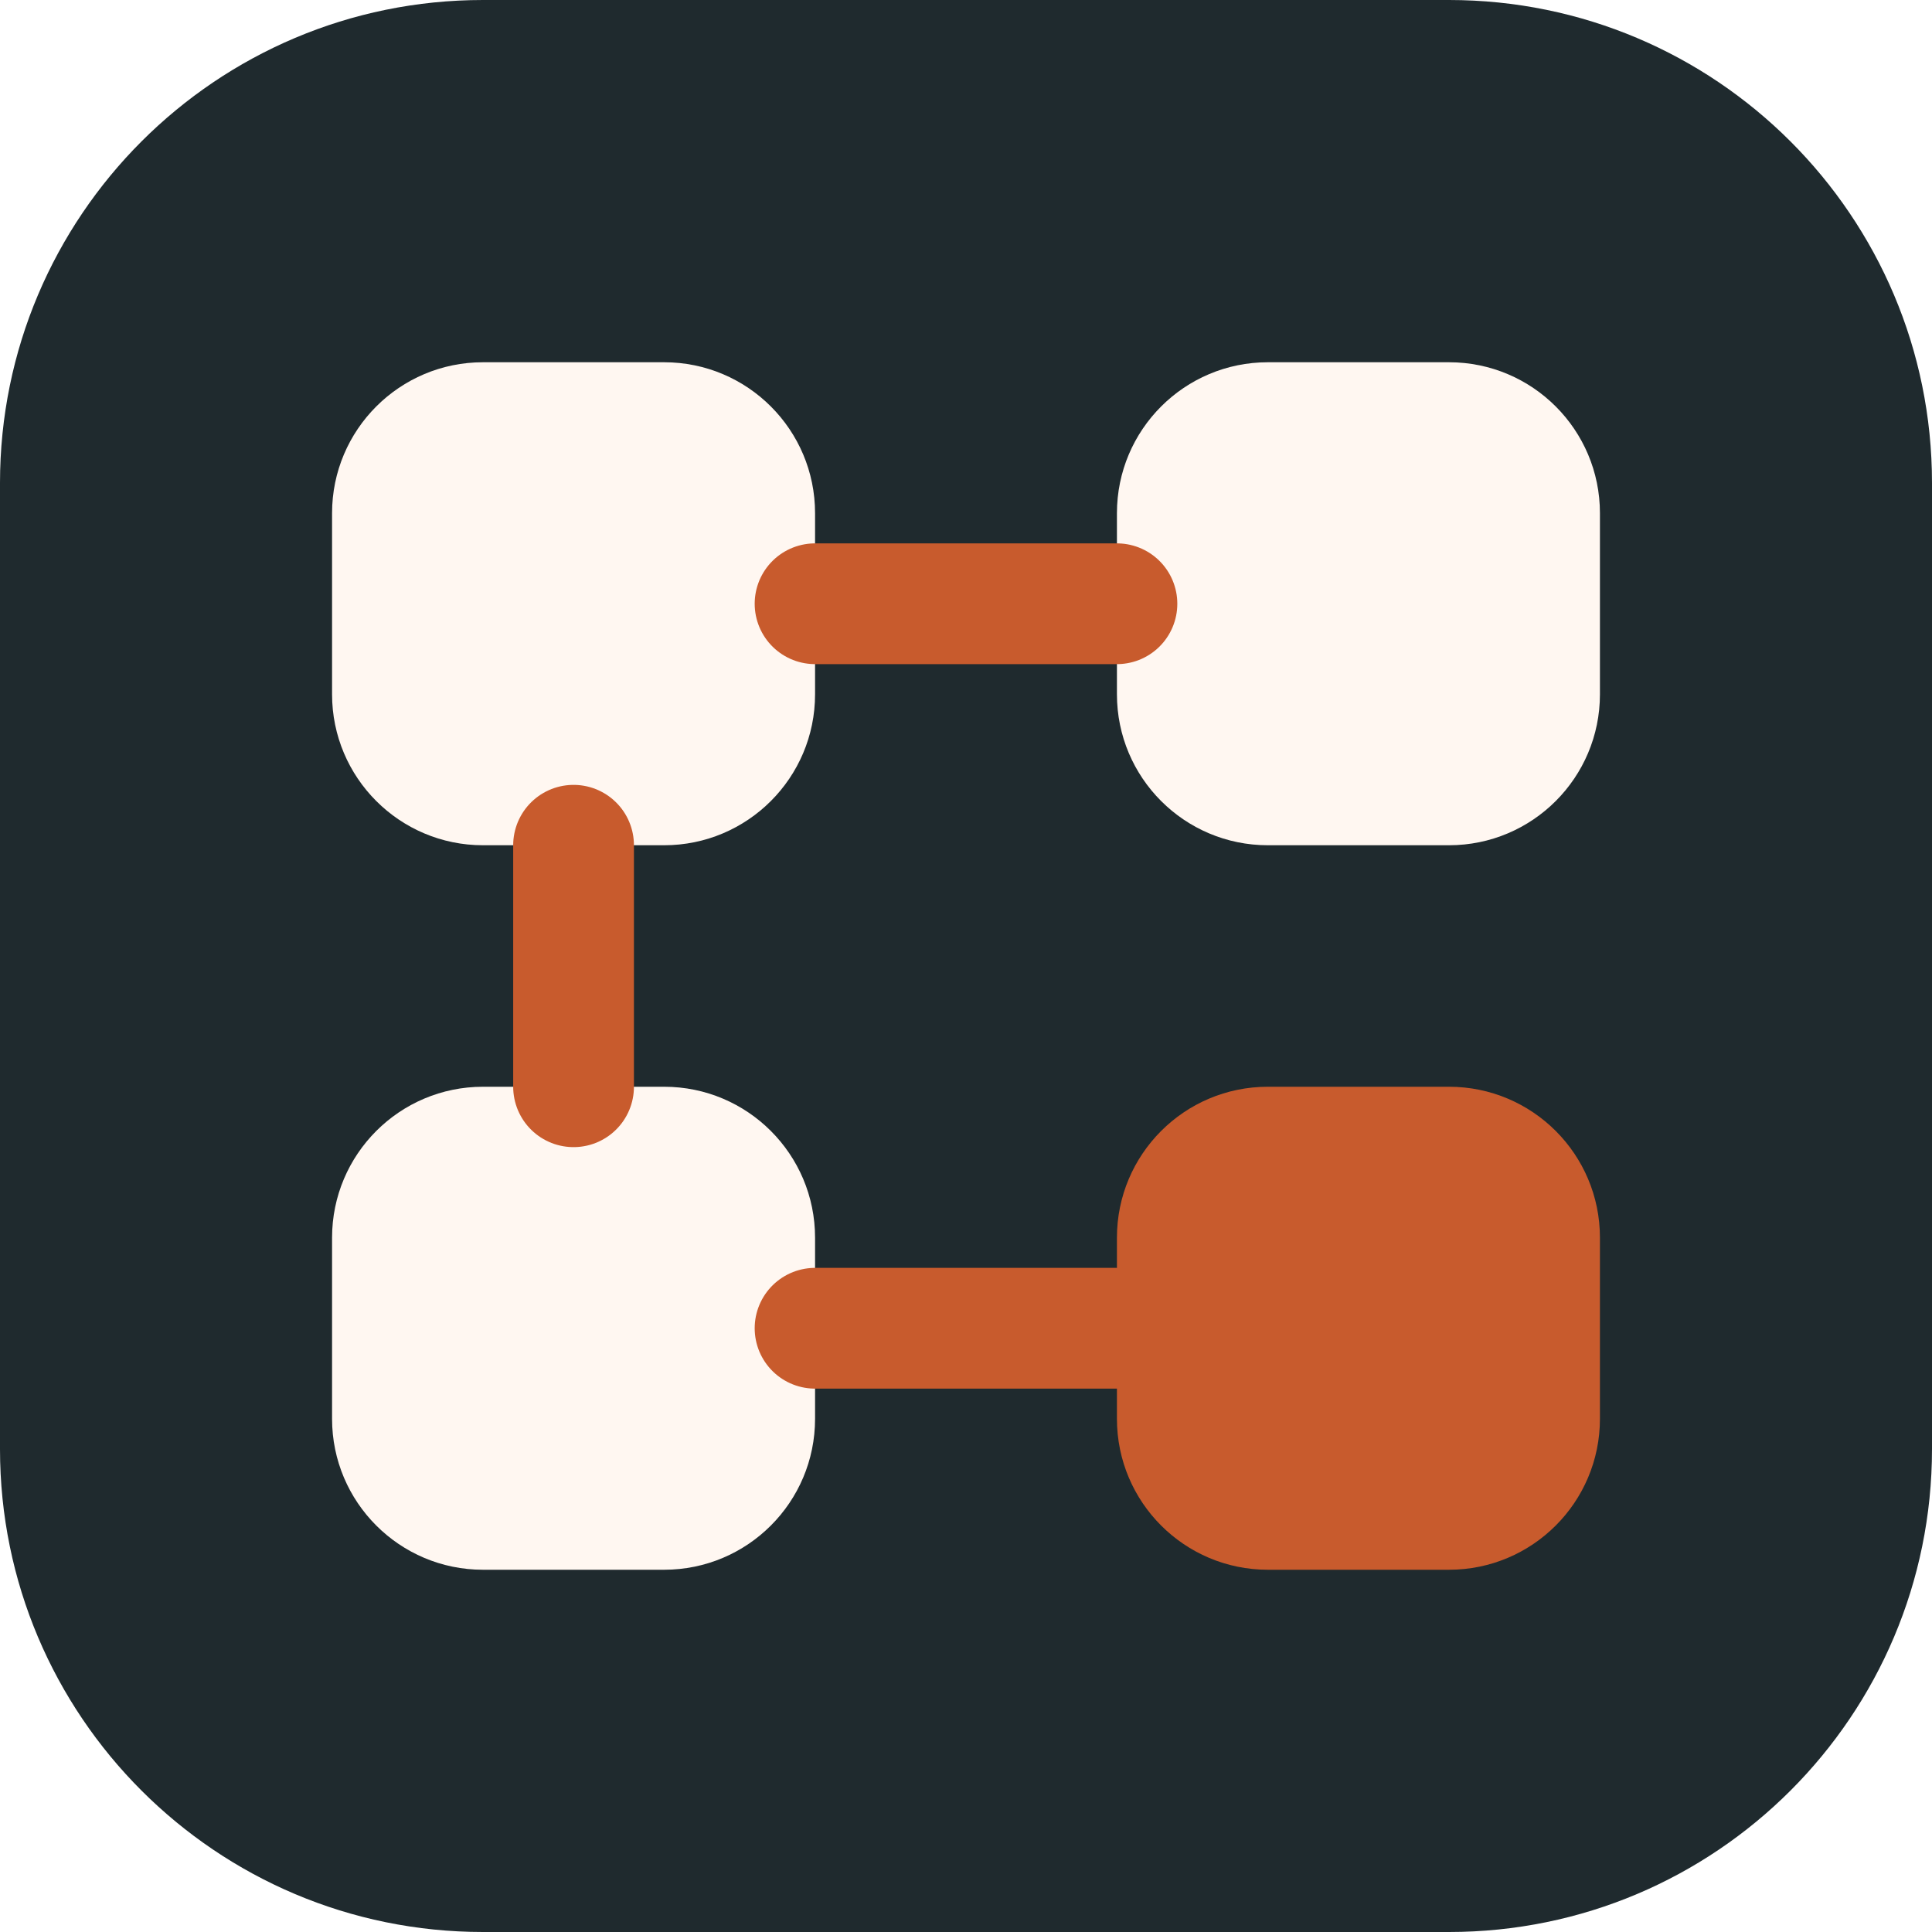
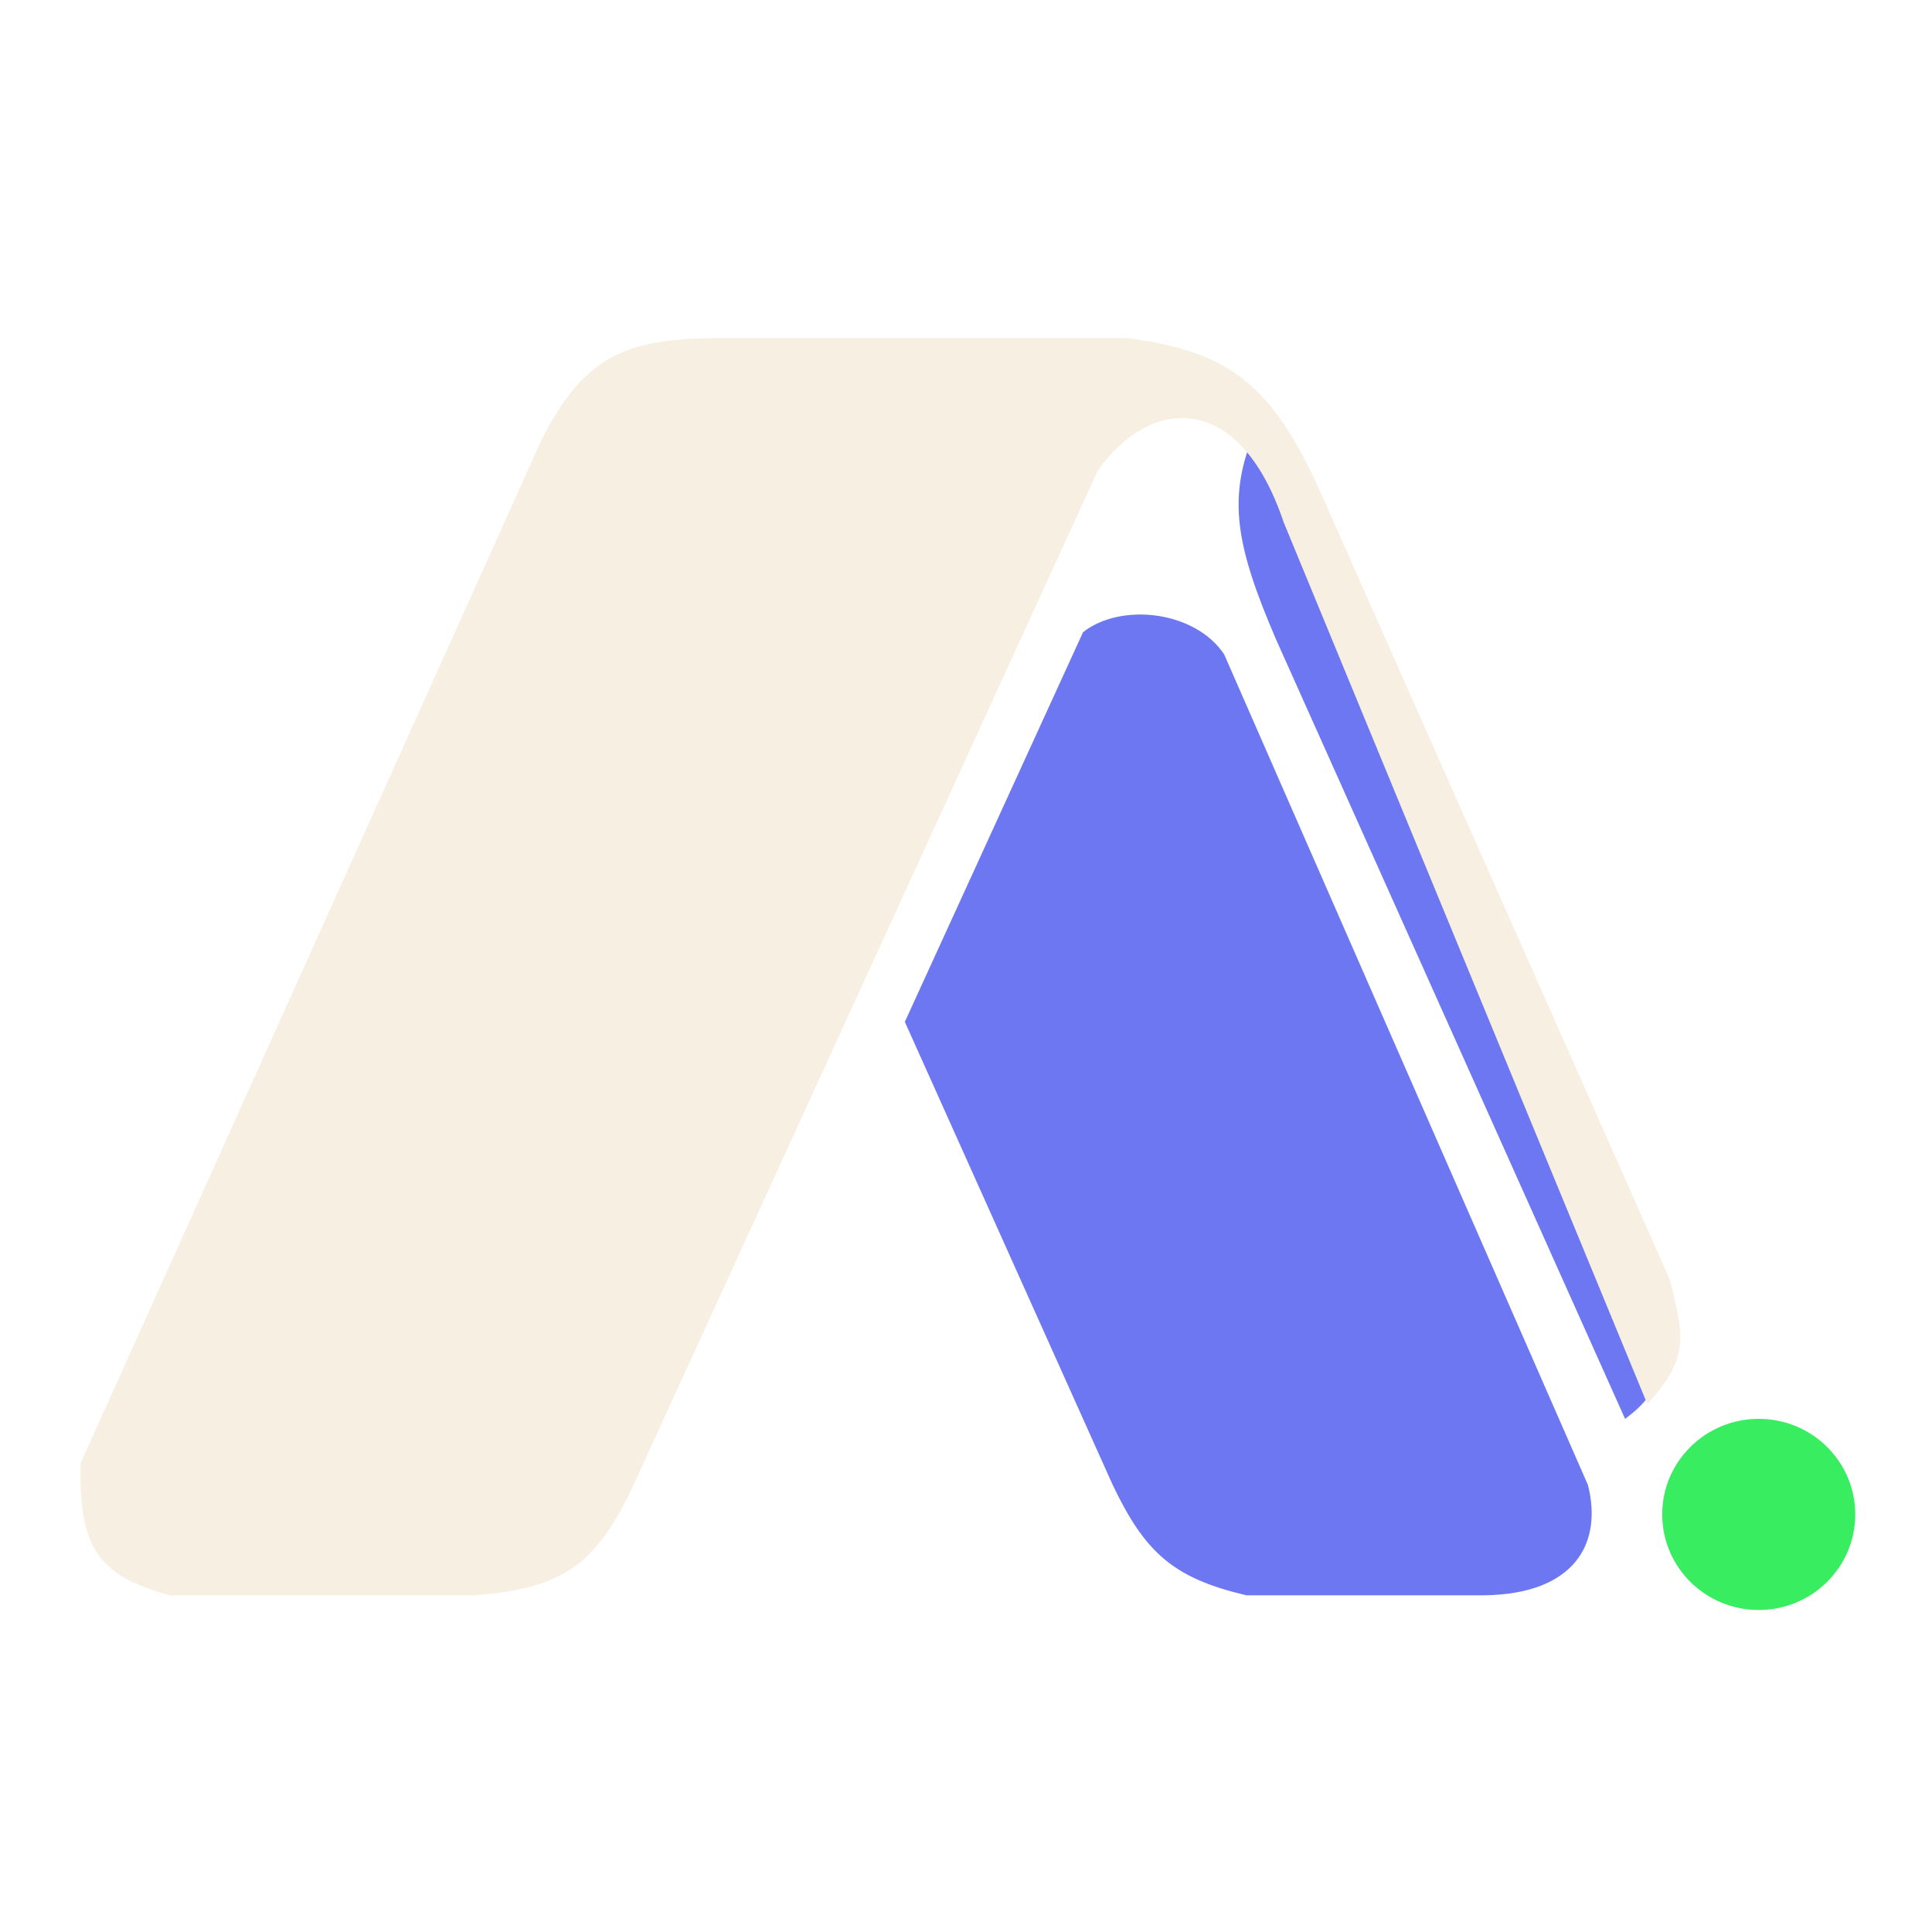
- <svg xmlns="http://www.w3.org/2000/svg" width="128" height="128" viewBox="0 0 128 128" fill="none">
-   <rect width="128" height="128" rx="32" fill="#1F2A2E" />
-   <rect x="22" y="24" width="32" height="32" rx="10" fill="#FFF7F1" />
-   <rect x="74" y="24" width="32" height="32" rx="10" fill="#FFF7F1" />
-   <rect x="22" y="72" width="32" height="32" rx="10" fill="#FFF7F1" />
-   <rect x="74" y="72" width="32" height="32" rx="10" fill="#C85B2D" />
-   <path d="M54 40H74" stroke="#C85B2D" stroke-width="8" stroke-linecap="round" />
-   <path d="M38 56V72" stroke="#C85B2D" stroke-width="8" stroke-linecap="round" />
-   <path d="M54 88H74" stroke="#C85B2D" stroke-width="8" stroke-linecap="round" />
+ <svg xmlns="http://www.w3.org/2000/svg" width="120" height="120" viewBox="0 0 120 120" fill="none">
+   <path d="M56.201 63.469L67.27 39.267C69.576 37.439 74.188 37.896 76.032 40.637L98.631 92.238C99.553 95.89 97.781 99.017 92.174 99.088H77.416C72.882 98.021 71.125 96.446 69.115 92.238L56.201 63.469Z" fill="#6C77F1" />
+   <path d="M79.261 39.724C76.714 33.807 76.262 30.923 77.877 26.938L102.782 82.192C103.4 85.158 103.126 86.507 100.937 88.129L79.261 39.724Z" fill="#6C77F1" />
+   <ellipse cx="109.238" cy="94.063" rx="5.995" ry="5.936" fill="#38ED60" />
+   <path d="M10.544 99.088H29.452C35.032 98.679 36.975 97.073 39.137 92.695L68.192 29.221C71.421 24.653 76.955 24.197 79.722 32.417L102.321 87.216C104.929 84.303 104.628 83.11 103.71 79.476L103.704 79.452L82.028 30.591C79.015 23.887 76.364 21.832 70.037 21.001H45.133C39.151 20.967 36.345 21.864 33.603 27.394L5.009 90.869C4.882 96.034 6.024 97.863 10.544 99.088Z" fill="#F8EFE3" />
</svg>
